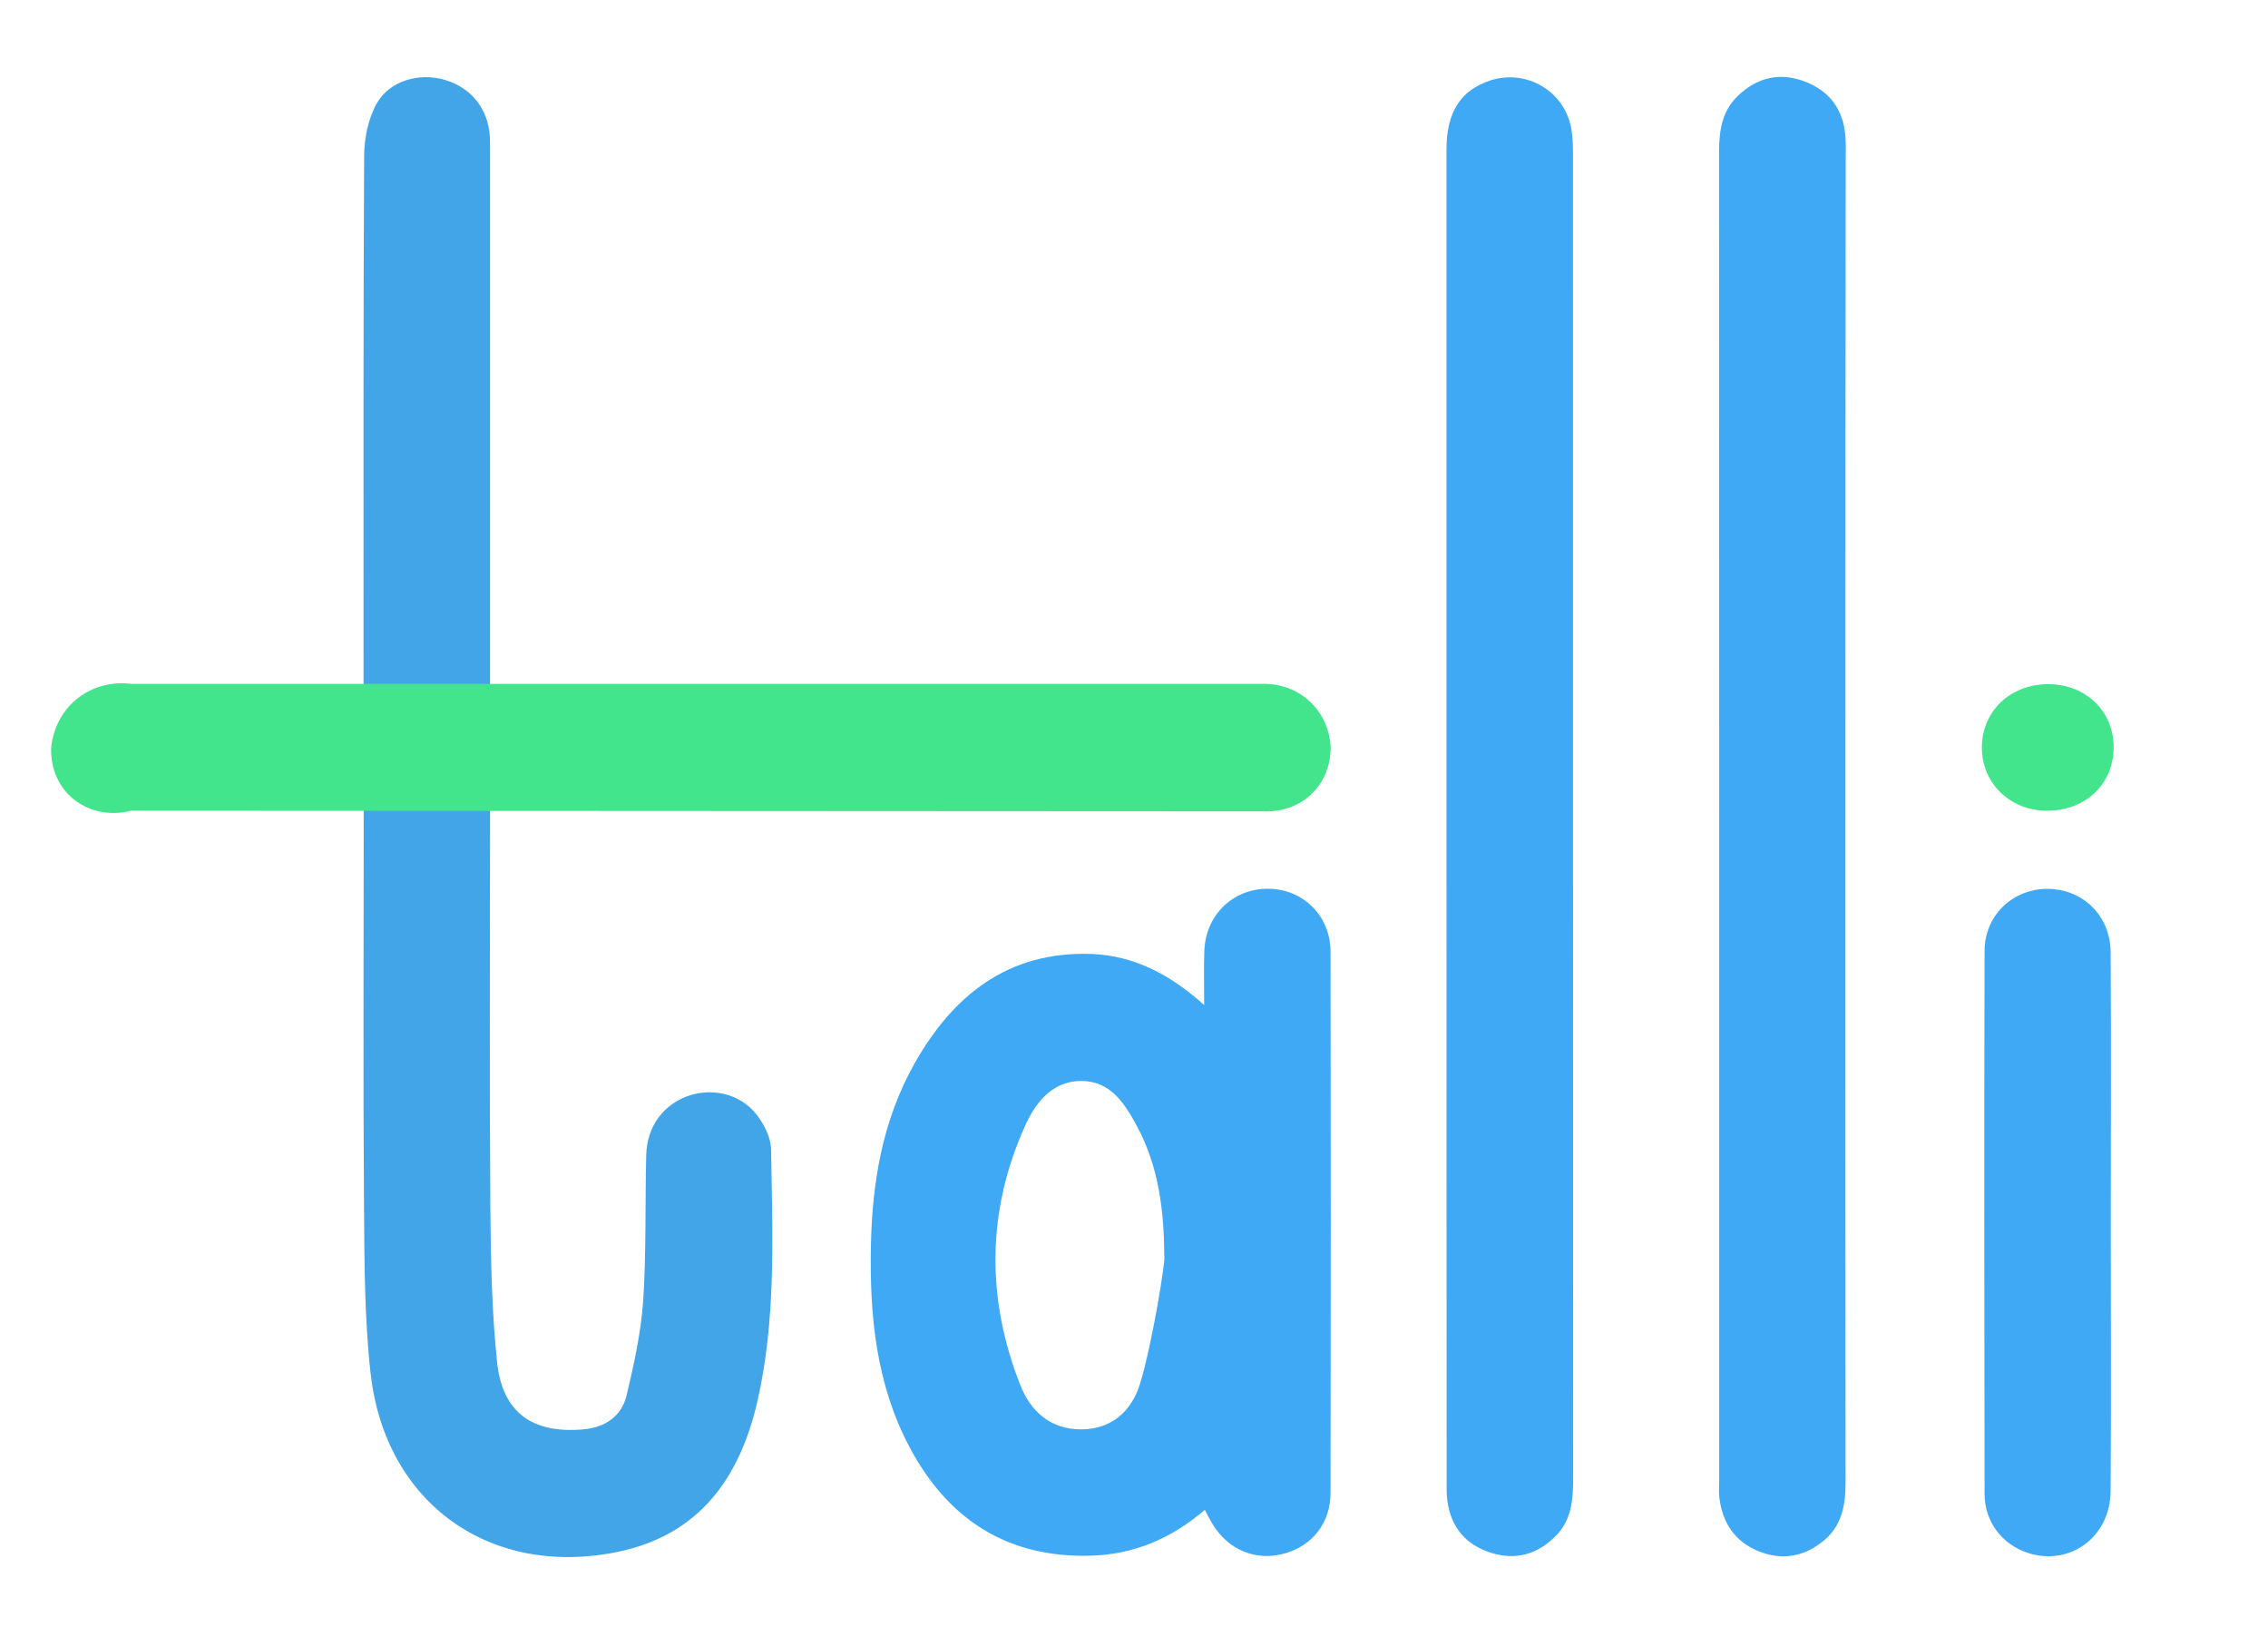
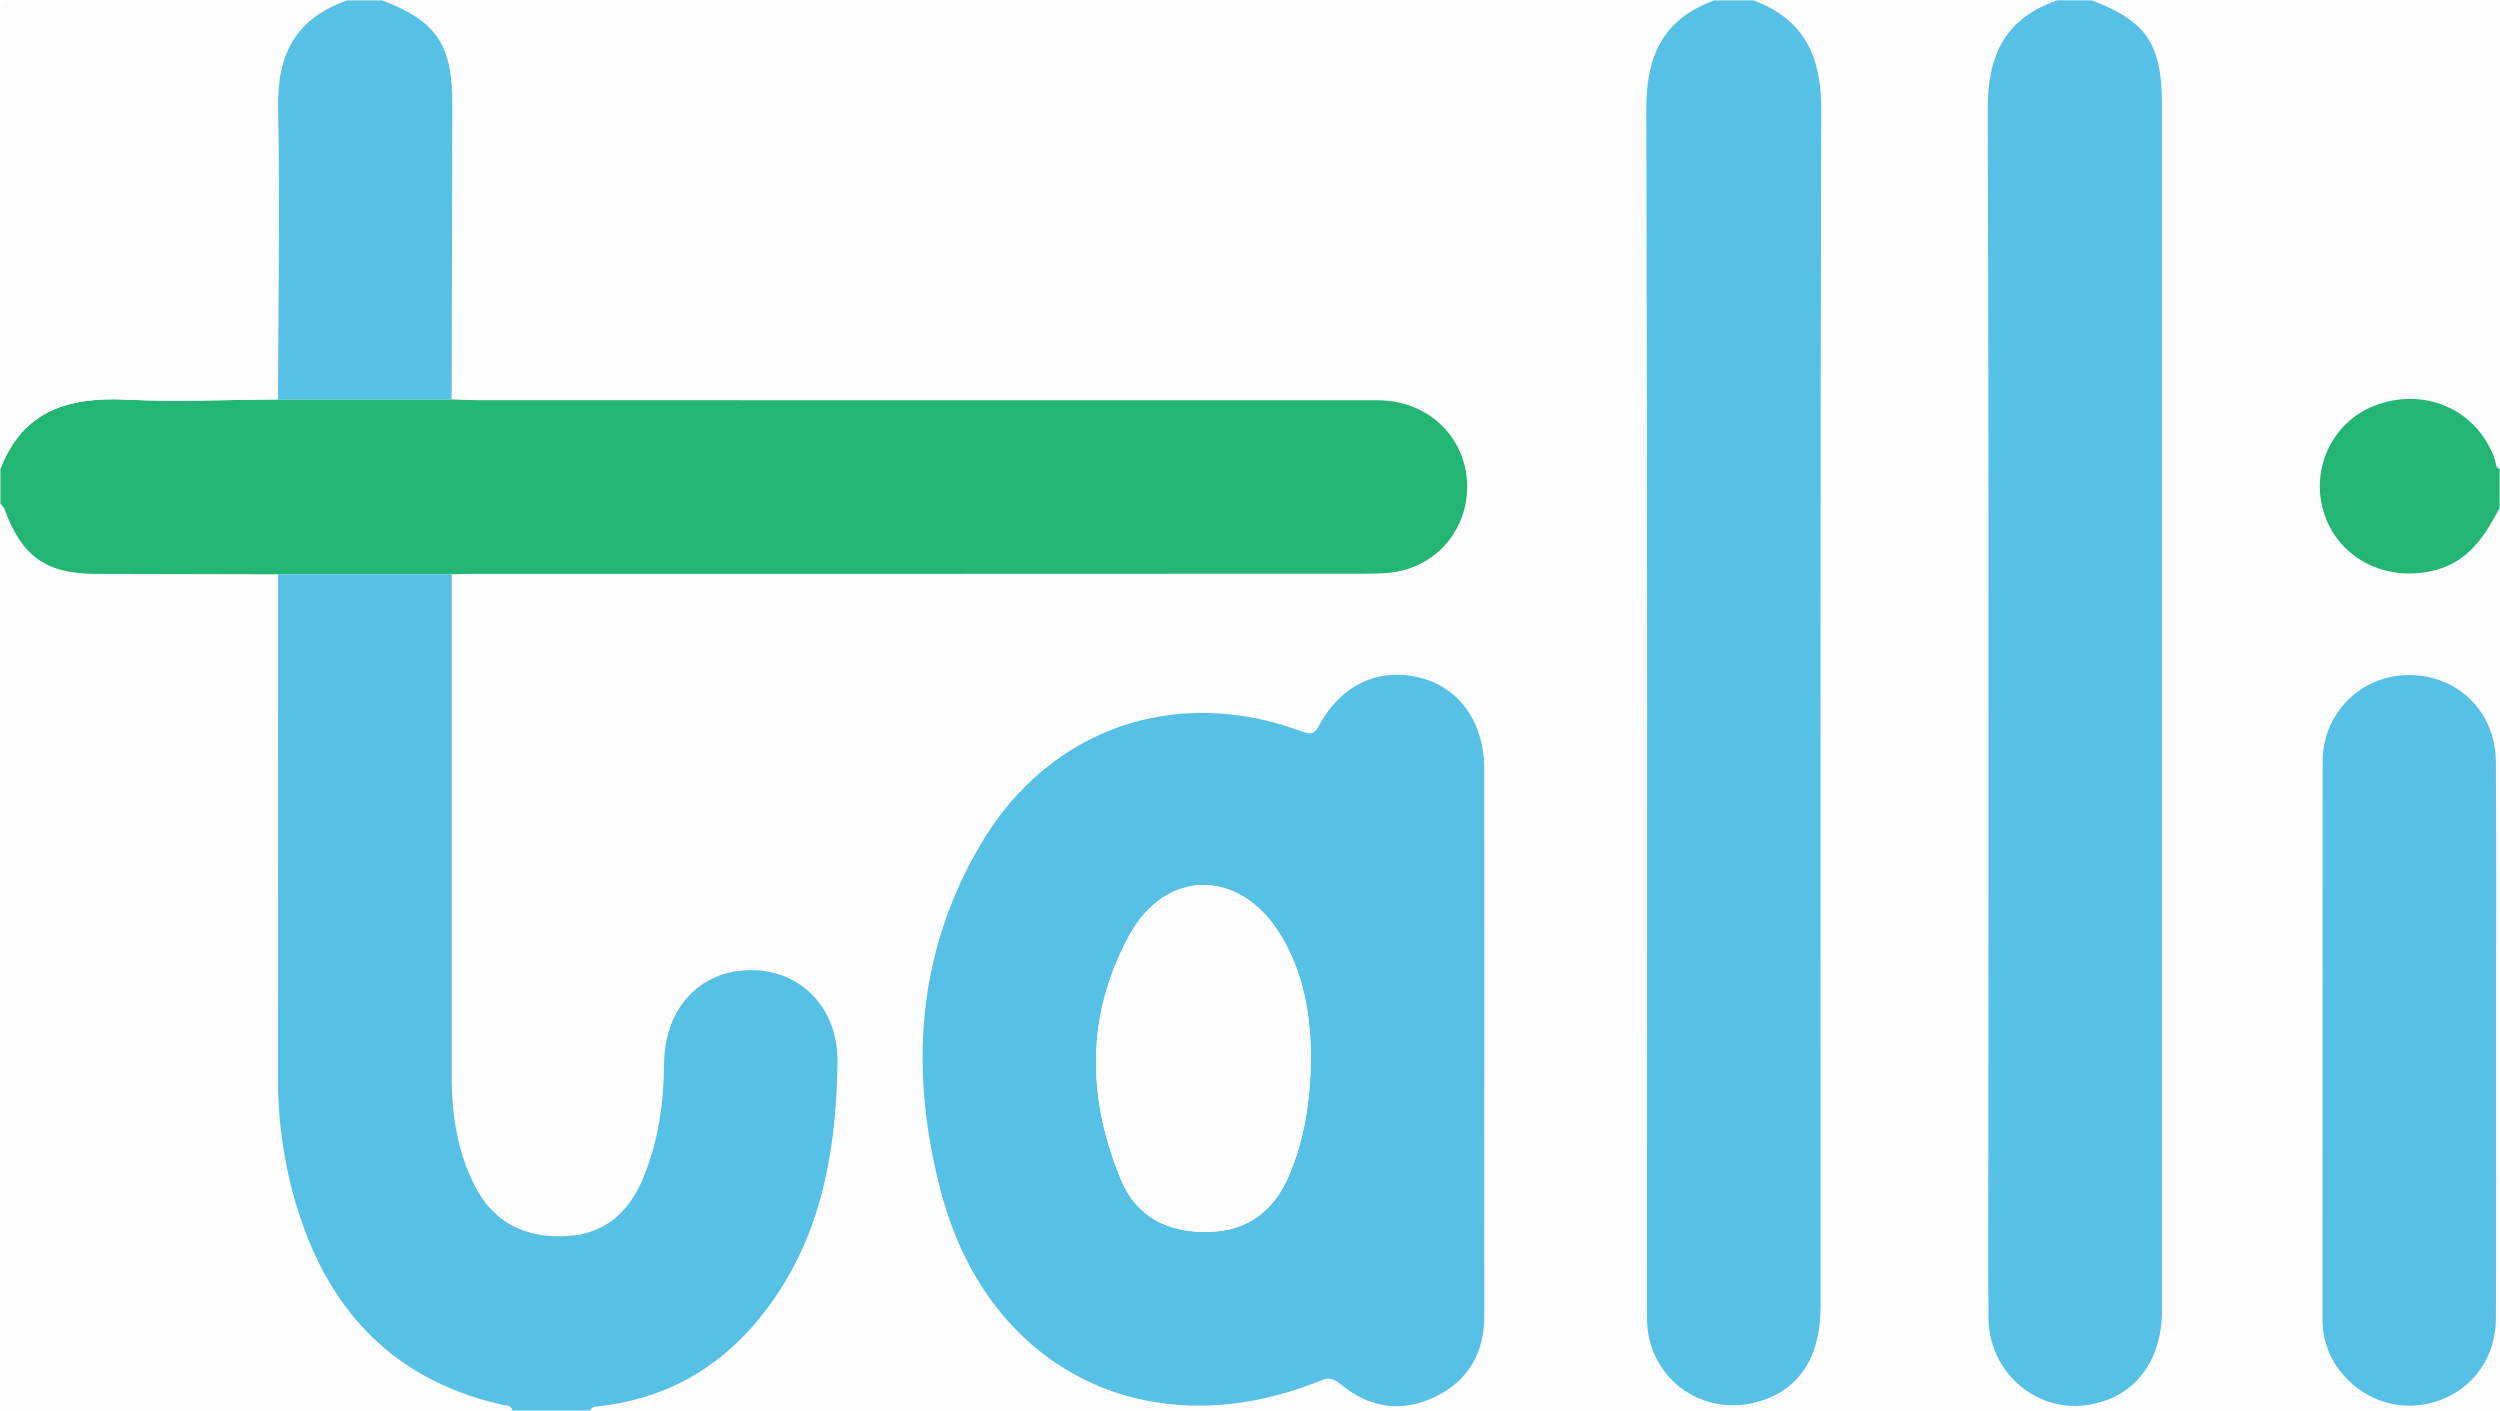
- <svg xmlns="http://www.w3.org/2000/svg" version="1.1" id="Layer_3" x="0px" y="0px" viewBox="0 0 1506 1080" style="enable-background:new 0 0 1506 1080;" xml:space="preserve">
-   <style type="text/css">
- 	.st0{fill:#42A5E8;}
- 	.st1{fill:#3FA9F5;}
- 	.st2{fill:#42E58C;}
- </style>
-   <g id="Layer_1">
-     <g>
-       <path class="st0" d="M241.4,437.5c0-111.4-0.2-222.8,0.4-334.3c0.1-11.6,2.7-24.4,8.3-34.4c8.6-15.4,28.5-20.8,45.5-15.7    c17.6,5.3,28.7,19.4,29.7,38c0.2,4.2,0.1,8.4,0.1,12.6c0,111,0,221.9,0,332.9c0,5.5,0,113.5,0,118.5c0,82.1-0.4,164.1,0.2,246.2    c0.3,34.4,0.9,69,4.5,103.2c3.6,33.5,23.7,47.4,57.3,44.4c14.5-1.3,25.4-8.7,28.7-22.7c4.9-20.7,9.6-41.8,11-63    c2.1-32,1.2-64.3,2-96.4c0.5-19.5,12-34.4,29.5-39.8c16.5-5,34.7,0.1,44.9,14.4c4.4,6.1,8.4,14.3,8.5,21.5    c0.9,56.3,3.6,112.9-9.3,168.4c-11.8,50.4-38.8,87.8-92.4,98.9c-84.8,17.5-154.5-32.2-164.2-118.4c-4.2-37.4-4.1-75.3-4.4-113    c-0.6-81.1-0.2-162.2-0.2-243.4C241.4,550.2,241.4,442.9,241.4,437.5z" />
-       <path class="st1" d="M799.6,667.2c0-14.4-0.3-25.1,0.1-35.8c0.8-23.8,18.8-41.4,42.1-41.4c23.3,0,41.6,17.8,41.7,41.7    c0.2,119.8,0.2,239.6,0,359.4c0,19.9-12.1,35.1-30.5,40.2c-19,5.3-37.3-2.2-47.9-19.6c-1.6-2.7-3-5.5-5.1-9.4    c-22.4,19.4-47.9,29.9-76.7,30.5c-55,1.2-94.2-24.5-119.5-72.4c-22-41.6-26.4-86.9-25.5-133c0.8-42.4,7.7-83.6,28.8-121.1    c25.7-45.7,62.5-75,117.8-73C752.8,634.5,776.6,646.5,799.6,667.2z M773.1,834.2c-0.1-30.1-3.6-59.6-18.1-86.5    c-8.1-15-17.5-30.1-37-30.1c-19.3,0-30.4,14.4-37.3,29.7c-25.5,56.7-25.9,114.6-3.2,172.2c6.8,17.3,19.9,29.4,40.3,29.4    c20.8,0,33.8-12.6,39.2-30.3C765.4,891.3,774.3,834.5,773.1,834.2z" />
-       <path class="st1" d="M1225.4,542.3c0,147.3-0.1,294.6,0.1,441.8c0,14.6-2.3,28.1-13.7,38c-13.1,11.3-28.3,14.2-44.3,7.6    c-15.6-6.4-23.8-18.8-25.8-35.4c-0.5-3.7-0.1-7.4-0.1-11.2c0-294.1,0-588.2-0.1-882.3c0-14.1,2-27.2,12.5-37.2    c12.4-11.9,27.3-15.8,43.8-9.7c17,6.2,26.2,18.7,27.6,36.7c0.4,4.6,0.2,9.3,0.2,14C1225.4,250.5,1225.4,396.4,1225.4,542.3z" />
-       <path class="st1" d="M960.5,542.2c0-147.7,0-295.5,0-443.2c0-24.6,9.5-39.2,29.1-45.6c24.1-7.8,49.5,7.2,53.8,32.2    c0.9,5.5,1.1,11.1,1.1,16.7c0,293.1,0,586.3,0.1,879.4c0,13.8-1.1,27.3-11.3,37.7c-12.1,12.4-26.7,16.7-43.4,11.4    c-16.6-5.3-26.4-16.9-28.8-34.3c-0.7-5-0.5-10.2-0.5-15.3C960.5,834.9,960.5,688.6,960.5,542.2z" />
-       <path class="st1" d="M1401.6,810.9c0,59.6,0.3,119.2-0.1,178.9c-0.2,30.7-27.2,50.3-55.3,41c-16.7-5.6-28.4-20.5-28.4-39.1    c-0.2-120.2-0.3-240.3,0-360.5c0.1-23.9,19.1-41.4,42.3-41.1c23.2,0.3,41.2,17.9,41.4,42C1401.9,691.6,1401.6,751.3,1401.6,810.9z    " />
-       <path class="st2" d="M1358.6,538.2c-24.2-0.3-42.7-18.5-42.6-42.1c0.1-24.1,19-42,44.3-41.9c25.1,0.1,43.7,18.5,43.2,42.8    C1403,521.2,1384.2,538.5,1358.6,538.2z" />
-     </g>
-     <g id="Layer_2">
-       <path class="st2" d="M87,454c-2.9-0.4-20.5-2.6-36,10c-14.9,12.1-16.7,29-17,32c-0.2,3-0.7,18.6,11,31c10.4,11,26.6,15.3,42,11.2    c250.7,0.1,501.3,0.3,752,0.4c2.5,0.2,19.9,1,33-12.6c11.6-12.1,11.6-26.9,11.6-29.8c-0.1-2.8-0.9-19.1-14.6-31.2    c-12.9-11.5-27.9-11.1-31-11C587.7,454,337.3,454,87,454z" />
-     </g>
-   </g>
+ <svg xmlns="http://www.w3.org/2000/svg" id="Layer_1" data-name="Layer 1" viewBox="0 0 1907.08 1076.29">
+   <defs>
+     <style>.cls-1{fill:#fdfdfd;}.cls-2{fill:#23b573;}.cls-3{fill:#57c0e5;}</style>
+   </defs>
+   <path class="cls-1" d="M1913.72,385.46v688.47H457.35c.7-2.6,2.71-2.84,5-3.08,50.67-5.34,92.13-28.11,124.1-67.44,46.14-56.77,58.43-124.29,59.45-194.87.6-41.39-27.54-70.71-66.27-70.6s-65.68,29.25-66,71c-.27,30.47-4.42,60.29-16.42,88.63C486.41,922.94,468.33,939,440,940.76c-32,2-56.88-9.83-71.55-39.51-12.73-25.74-16.9-53.44-17-81.71q-.31-191.79,0-383.58c6.62-.11,13.24-.31,19.85-.31q337.6,0,675.21-.1c9.87,0,20.06,0,29.55-2.29,32.8-7.88,53.56-38.81,49.54-72.21s-32.12-57.77-67.57-57.78q-343.41-.12-686.8-.07c-6.61,0-13.21-.39-19.82-.6q.29-112.44.53-224.88c.08-45.83-12.08-63.79-53.5-79.52H1314.62c-38.94,14.09-52,42.29-51.83,82.85.92,303.75.5,607.5.51,911.25,0,6.06-.24,12.17.35,18.18,4,40.64,42.29,67.37,81.92,57.36,33-8.32,50.16-33.48,50.17-73.63,0-304.3-.37-608.61.46-912.91.11-40.38-13-68.82-51.79-83.1h231.7c-39.2,13.54-53,41.44-52.89,82.19.9,264.75.46,529.5.46,794.25,0,43-.35,86.05.11,129.07.43,40.42,35.48,71.27,74.23,66.16,35.86-4.73,58.06-32.17,58.06-72.23q.06-460,0-920c0-46.16-11.72-63.55-53.52-79.42,99.85,0,199.7.18,299.54-.28,9.88,0,11.91,2,11.87,11.86-.44,115.3-.28,230.6-.28,345.89-3.34-1.13-2.67-4.29-3.51-6.76-12.49-36.73-50.19-55.13-88-43-34.72,11.15-53.64,48.32-42.47,83.39,11.3,35.47,49.23,53.8,86.62,43C1891.12,425.19,1902.67,405.84,1913.72,385.46ZM1139.2,791.51q0-103.39,0-206.78c0-35.59-18.64-62.14-48.93-69.87-31.27-8-60.25,5.23-77,36.3-3.92,7.28-6.72,7.06-13.61,4.51-95.61-35.37-191.81-2.49-244.1,85.36-49.89,83.82-55.06,174.62-30.66,266.63,36.19,136.46,159.14,196.27,289.5,143.36,7-2.83,10.44-1.18,15.56,3,22.06,18.23,47,21.59,72.41,9.07,24.79-12.23,36.91-33.46,36.85-61.54C1139.09,931.57,1139.2,861.54,1139.2,791.51Zm771.76.69c0-71.13.38-142.26-.15-213.39-.28-38-29.06-65.89-66.09-65.94-36.68,0-66,28.69-66.07,66.12q-.37,212.55-.08,425.11a63.19,63.19,0,0,0,15.65,42.42c18.66,21.67,47.07,29.21,73.39,19.68,26.11-9.44,43.07-32.94,43.23-62.28C1911.21,933.35,1911,862.77,1911,792.2Z" transform="translate(-6.92 2.09)" />
+   <path class="cls-1" d="M397.77,1073.93c-126.33,0-252.66-.14-379,.28-9.87,0-11.87-2-11.86-11.87q.54-340.09.28-680.19c1,1.21,2.44,2.26,3,3.66,13.43,36.71,31.82,49.78,70.1,49.84q69.36.11,138.73.31,0,191.71,0,383.42a337.15,337.15,0,0,0,10,83.36c21.83,86.14,70.9,146.32,161,166.77C392.88,1070.17,396.89,1069.45,397.77,1073.93Z" transform="translate(-6.92 2.09)" />
+   <path class="cls-2" d="M219,436q-69.37-.16-138.73-.31c-38.28-.06-56.67-13.13-70.1-49.84-.51-1.4-2-2.45-2.95-3.66V355.67c17.18-45,52.5-55,96.43-52.88,38.37,1.88,76.92,0,115.39-.19H351.44c6.61.21,13.21.6,19.82.6q343.4,0,686.8.07c35.45,0,63.54,24.27,67.57,57.78s-16.74,64.33-49.54,72.21c-9.49,2.28-19.68,2.28-29.55,2.29q-337.6.17-675.21.1c-6.61,0-13.23.2-19.85.3Z" transform="translate(-6.92 2.09)" />
+   <path class="cls-3" d="M1344.41-1.8c38.84,14.28,51.9,42.72,51.79,83.1-.83,304.3-.45,608.61-.46,912.91,0,40.15-17.2,65.31-50.17,73.63-39.63,10-77.91-16.72-81.92-57.36-.59-6-.35-12.12-.35-18.18,0-303.75.41-607.5-.51-911.25-.13-40.56,12.89-68.76,51.83-82.85Z" transform="translate(-6.92 2.09)" />
+   <path class="cls-3" d="M1602.59-1.8c41.8,15.87,53.52,33.26,53.52,79.42q0,460,0,920c0,40.06-22.2,67.5-58.06,72.23-38.75,5.11-73.8-25.74-74.23-66.16-.46-43-.11-86.05-.11-129.07,0-264.75.44-529.5-.46-794.25-.13-40.75,13.69-68.65,52.89-82.19Z" transform="translate(-6.92 2.09)" />
+   <path class="cls-3" d="M219,436h132.5q0,191.81,0,383.59c.05,28.27,4.22,56,17,81.71C383.15,930.93,408,942.78,440,940.76c28.3-1.78,46.38-17.82,57.12-43.19,12-28.34,16.15-58.16,16.42-88.63.37-41.75,27.32-70.88,66-71s66.87,29.21,66.27,70.6c-1,70.58-13.31,138.1-59.45,194.87-32,39.33-73.43,62.1-124.1,67.44-2.28.24-4.29.48-5,3.08H397.77c-.88-4.48-4.89-3.76-7.81-4.42-90.09-20.45-139.16-80.63-161-166.77a337.15,337.15,0,0,1-10-83.36Q219.14,627.68,219,436Z" transform="translate(-6.92 2.09)" />
+   <path class="cls-1" d="M219,302.6c-38.47.21-77,2.07-115.39.19C59.7,300.64,24.38,310.7,7.2,355.67c0-115.29.15-230.59-.28-345.89,0-9.87,2-11.92,11.86-11.86,84.4.49,168.81.28,253.21.28-39.13,13.34-53.72,41-52.9,81.71C220.58,154.11,219.2,228.37,219,302.6Z" transform="translate(-6.92 2.09)" />
+   <path class="cls-3" d="M219,302.6c.18-74.23,1.56-148.49.07-222.69C218.27,39.18,232.86,11.54,272-1.8h26.48c41.42,15.73,53.58,33.69,53.5,79.52q-.18,112.44-.53,224.88Z" transform="translate(-6.92 2.09)" />
+   <path class="cls-2" d="M1913.72,385.46c-11,20.38-22.6,39.73-47.35,46.87-37.39,10.79-75.32-7.54-86.62-43-11.17-35.07,7.75-72.24,42.47-83.39,37.8-12.15,75.5,6.25,88,43,.84,2.47.17,5.63,3.51,6.76Z" transform="translate(-6.92 2.09)" />
+   <path class="cls-3" d="M1139.2,791.51c0,70-.11,140.06,0,210.09.06,28.08-12.06,49.31-36.85,61.54-25.4,12.52-50.35,9.16-72.41-9.07-5.12-4.23-8.6-5.88-15.56-3-130.36,52.91-253.31-6.9-289.5-143.36-24.4-92-19.23-182.81,30.66-266.63,52.29-87.85,148.49-120.73,244.1-85.36,6.89,2.55,9.69,2.77,13.61-4.51,16.71-31.07,45.69-44.29,77-36.3,30.29,7.73,48.92,34.28,48.93,69.87Q1139.22,688.13,1139.2,791.51Zm-132.29,17c.13-37.12-5.73-69.27-23.6-98.19-30.64-49.6-86.7-50.19-114.77.81-33.35,60.61-32.62,124.54-6.12,187.49,11.78,28,36.28,39.88,66.73,39,29.76-.81,49.38-16.08,60.9-42.62C1002.51,866.37,1006.16,835.93,1006.91,808.54Z" transform="translate(-6.92 2.09)" />
+   <path class="cls-3" d="M1911,792.2c0,70.57.25,141.15-.12,211.72-.16,29.34-17.12,52.84-43.23,62.28-26.32,9.53-54.73,2-73.39-19.68a63.19,63.19,0,0,1-15.65-42.42q0-212.55.08-425.11c.07-37.43,29.39-66.16,66.07-66.12,37,0,65.81,28,66.09,65.94C1911.34,649.94,1911,721.07,1911,792.2Z" transform="translate(-6.92 2.09)" />
+   <path class="cls-1" d="M1006.91,808.54c-.75,27.39-4.4,57.83-16.86,86.53-11.52,26.54-31.14,41.81-60.9,42.62-30.45.84-54.95-11.05-66.73-39-26.5-62.95-27.23-126.88,6.12-187.49,28.07-51,84.13-50.41,114.77-.81C1001.18,739.27,1007,771.42,1006.91,808.54Z" transform="translate(-6.92 2.09)" />
</svg>
